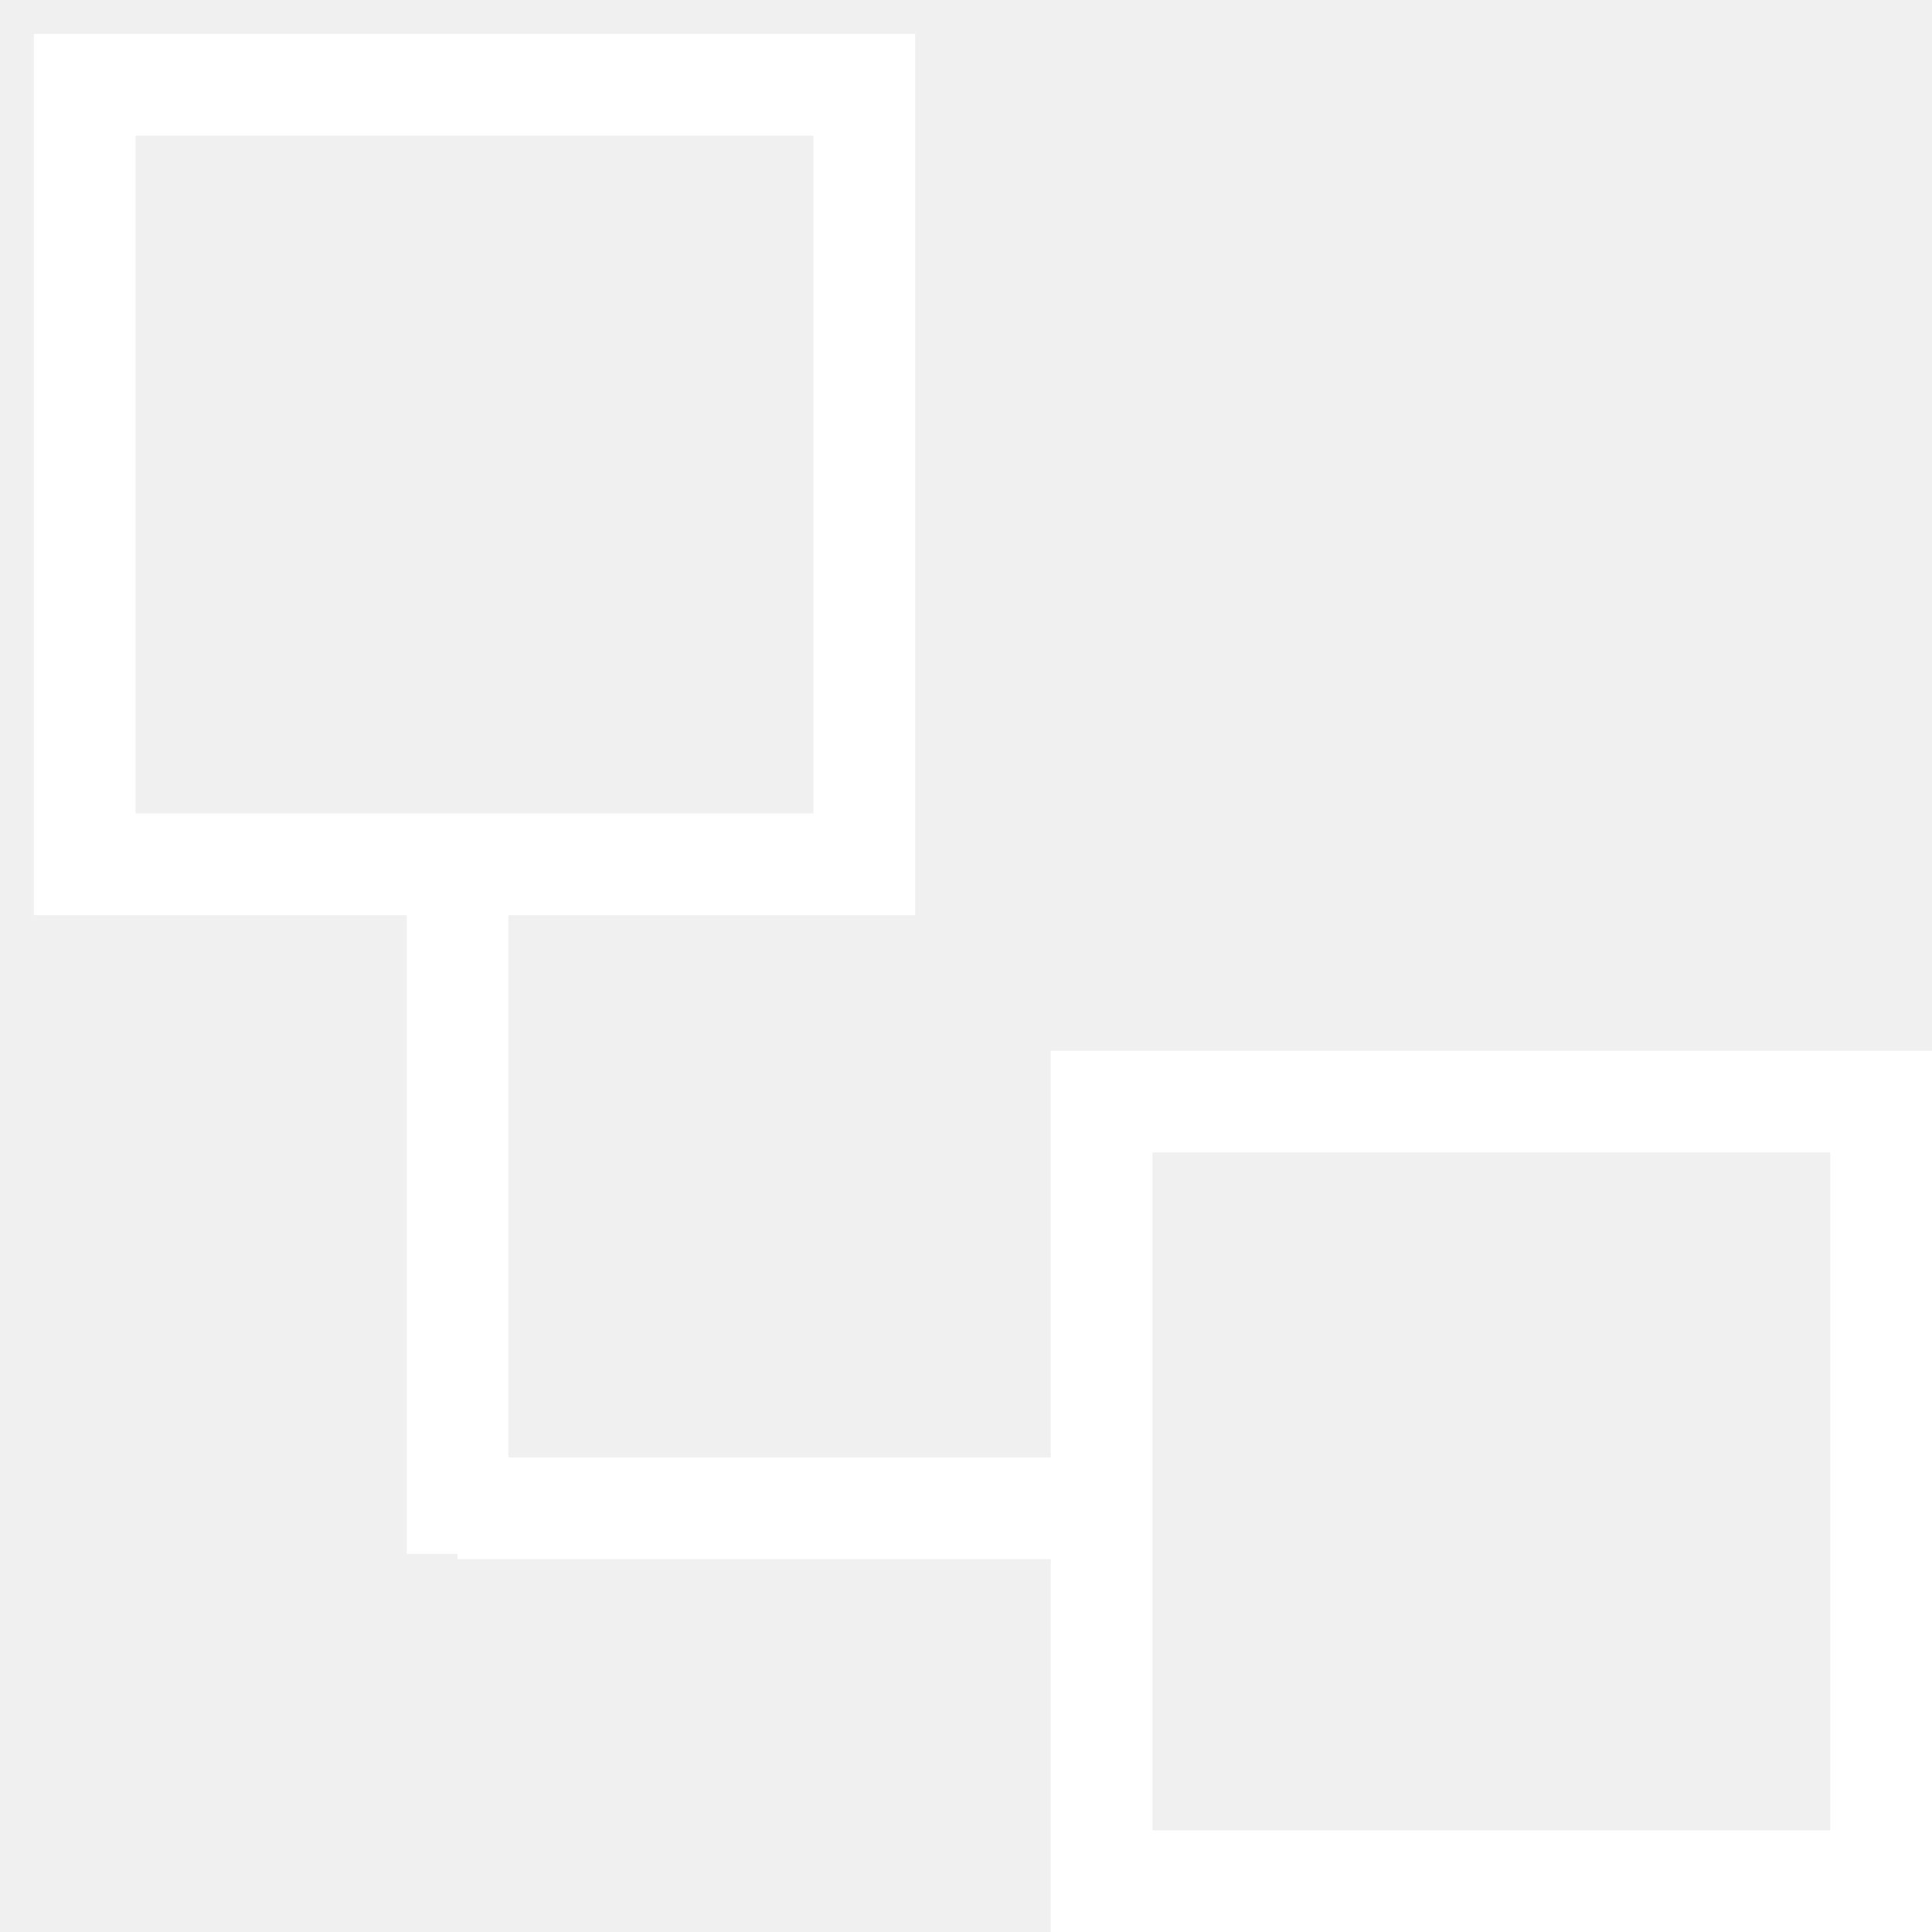
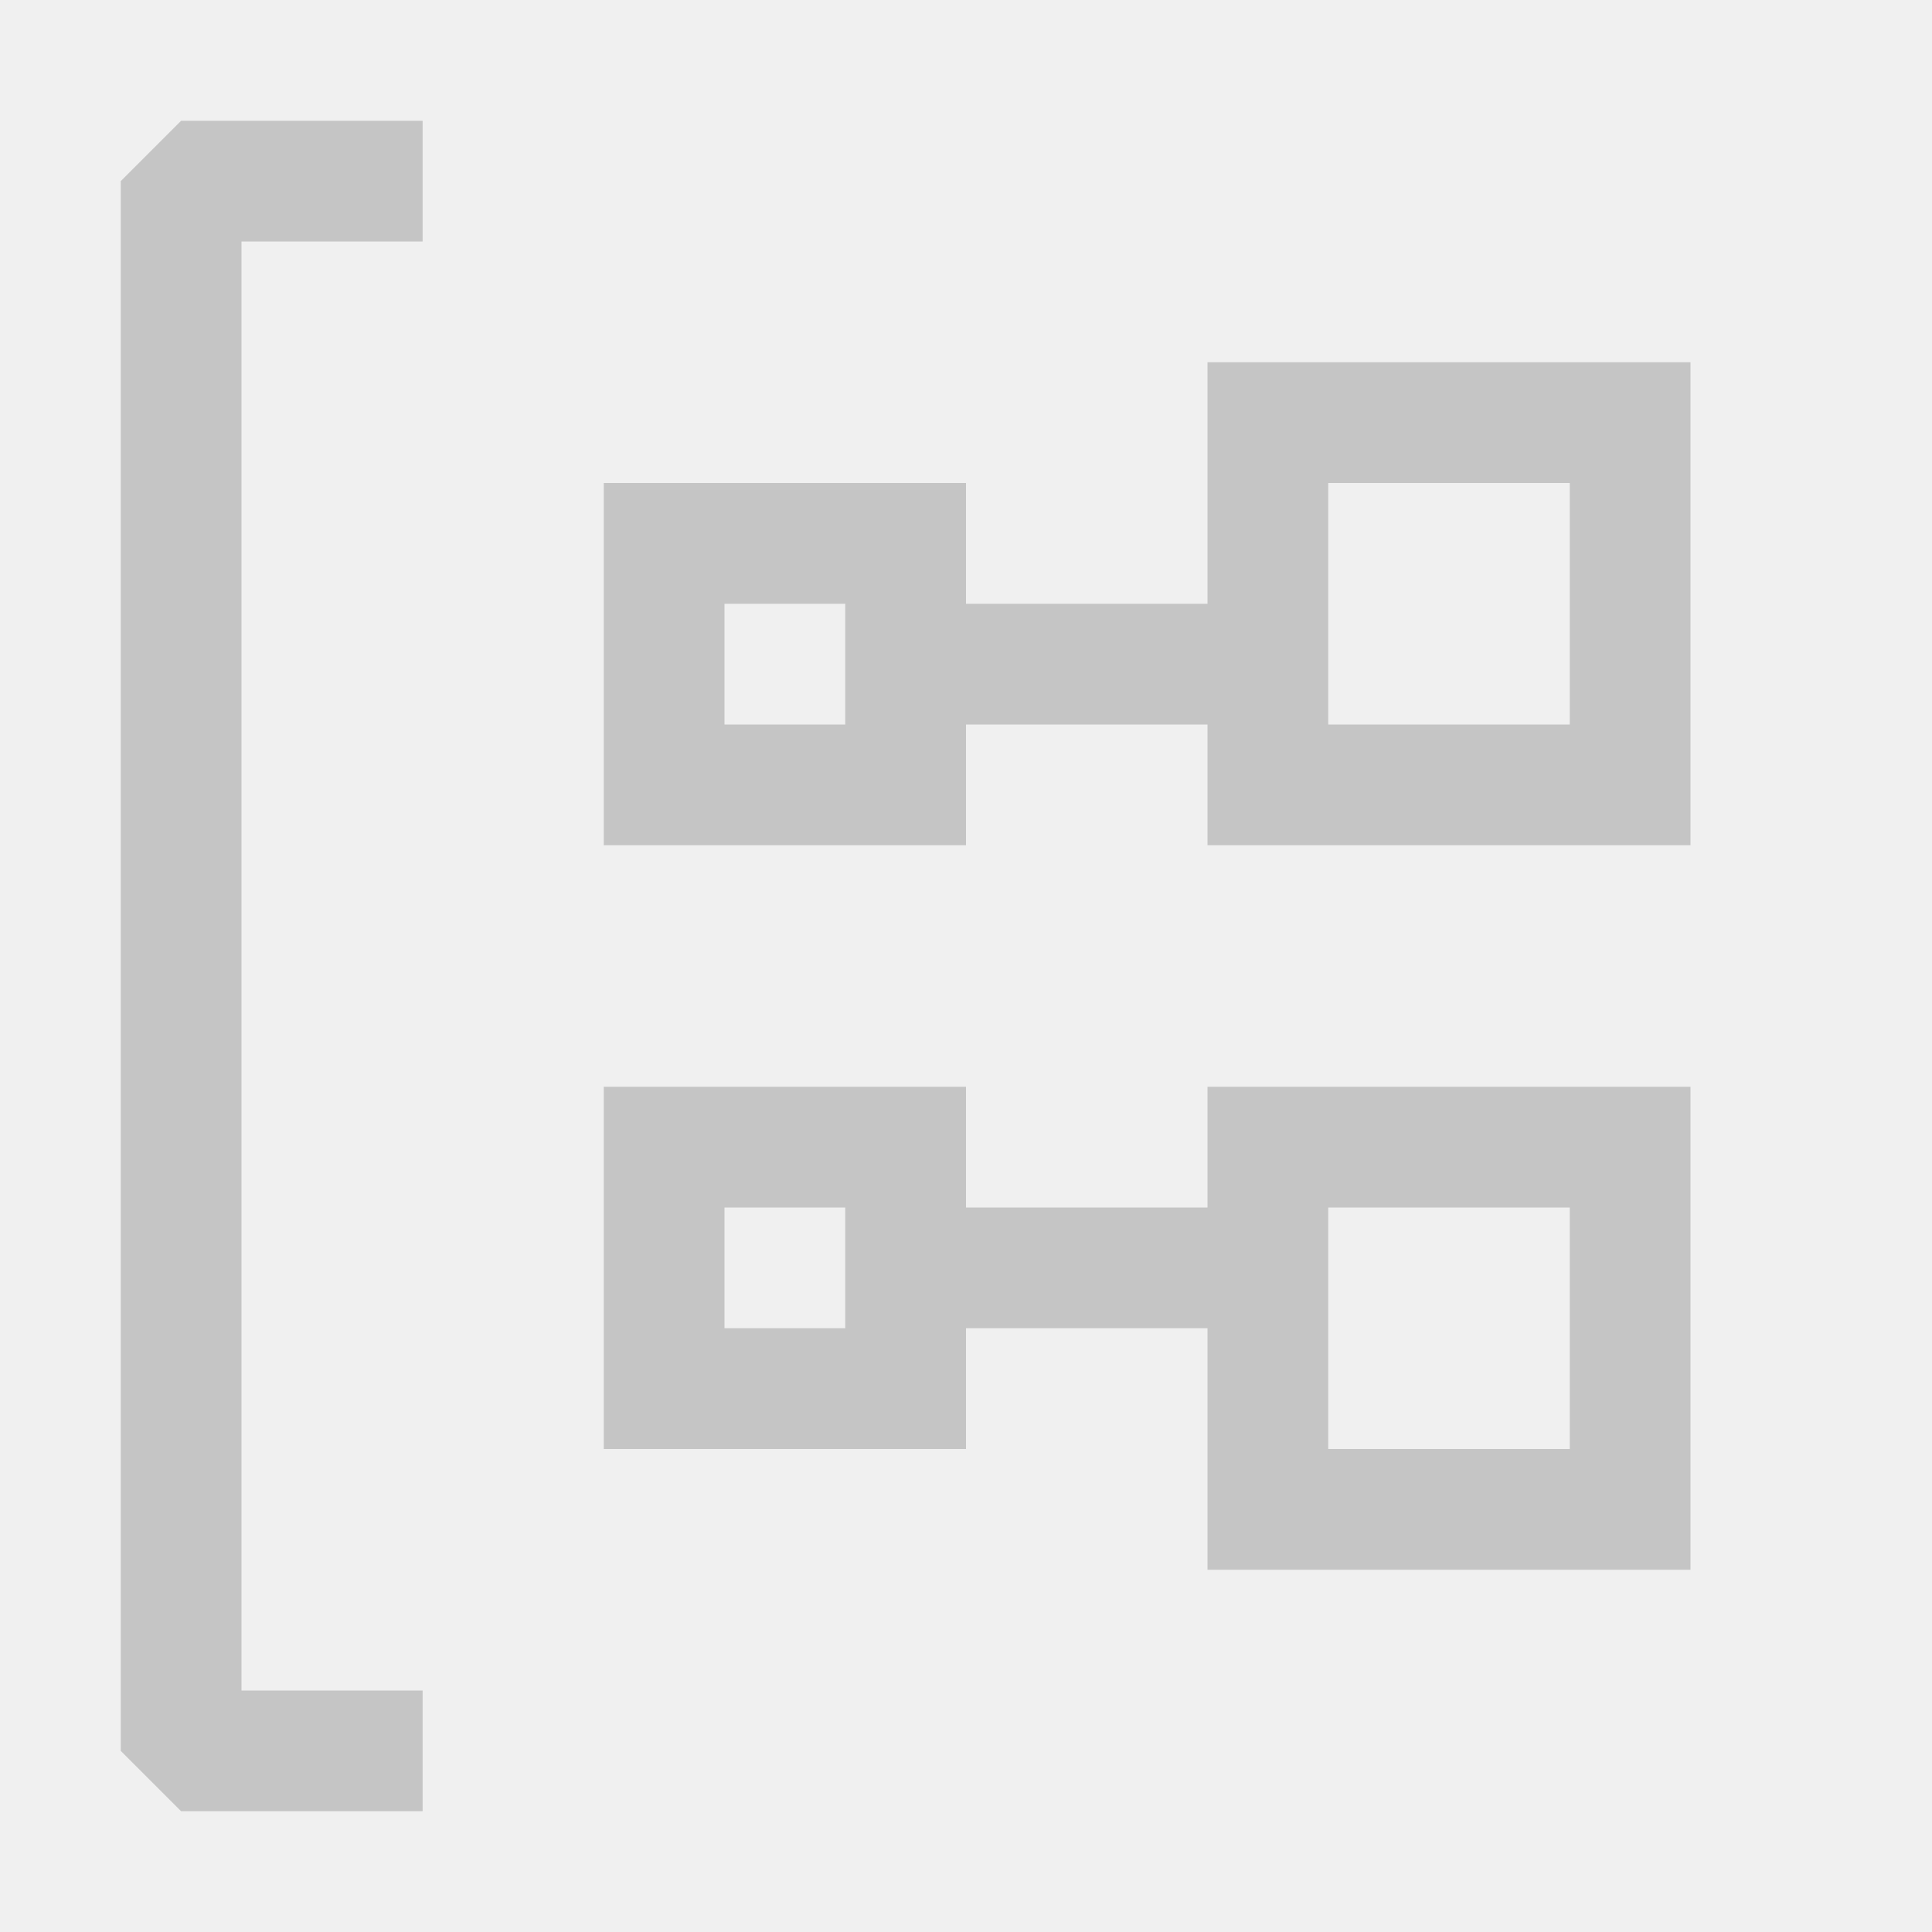
- <svg xmlns="http://www.w3.org/2000/svg" width="57" height="57" overflow="hidden">
+ <svg xmlns="http://www.w3.org/2000/svg" viewBox="0 0 16 16">
  <defs>
-     <clipPath id="clip0">
-       <path d="M495 53 552 53 552 110 495 110Z" fill-rule="evenodd" clip-rule="evenodd" />
-     </clipPath>
+     <style>.canvas{fill:none;opacity:0;}.dark-default{fill:#c5c5c5;fill-rule:evenodd;}</style>
  </defs>
-   <g clip-path="url(#clip0)" transform="translate(-495 -53)">
-     <rect x="497.5" y="55.5" width="23" height="23" stroke="#FFFFFF" stroke-width="3" stroke-miterlimit="8" fill="none" />
-     <rect x="527.5" y="85.5" width="23" height="23" stroke="#FFFFFF" stroke-width="3" stroke-miterlimit="8" fill="none" />
-     <path d="M508.5 78.5 508.5 98.844" stroke="#FFFFFF" stroke-width="3" stroke-miterlimit="8" fill="none" fill-rule="evenodd" />
-     <path d="M508.5 97.5 527.447 97.5" stroke="#FFFFFF" stroke-width="3" stroke-miterlimit="8" fill="none" fill-rule="evenodd" />
+   <g id="canvas">
+     <path class="canvas" d="M16,16H0V0H16Z" />
+   </g>
+   <g id="Layer_1" data-name="Layer 1">
+     <path class="dark-default" d="M1.5,1h2V2H2V14H3.5v1h-2L1,14.5V1.5ZM14,3V7H10V6H8V7H5V4H8V5h2V3ZM7,5H6V6H7Zm6-1H11V6h2ZM10,9h4v4H10V11H8v1H5V9H8v1h2ZM7,10H6v1H7Zm4,2h2V10H11Z" />
  </g>
</svg>
